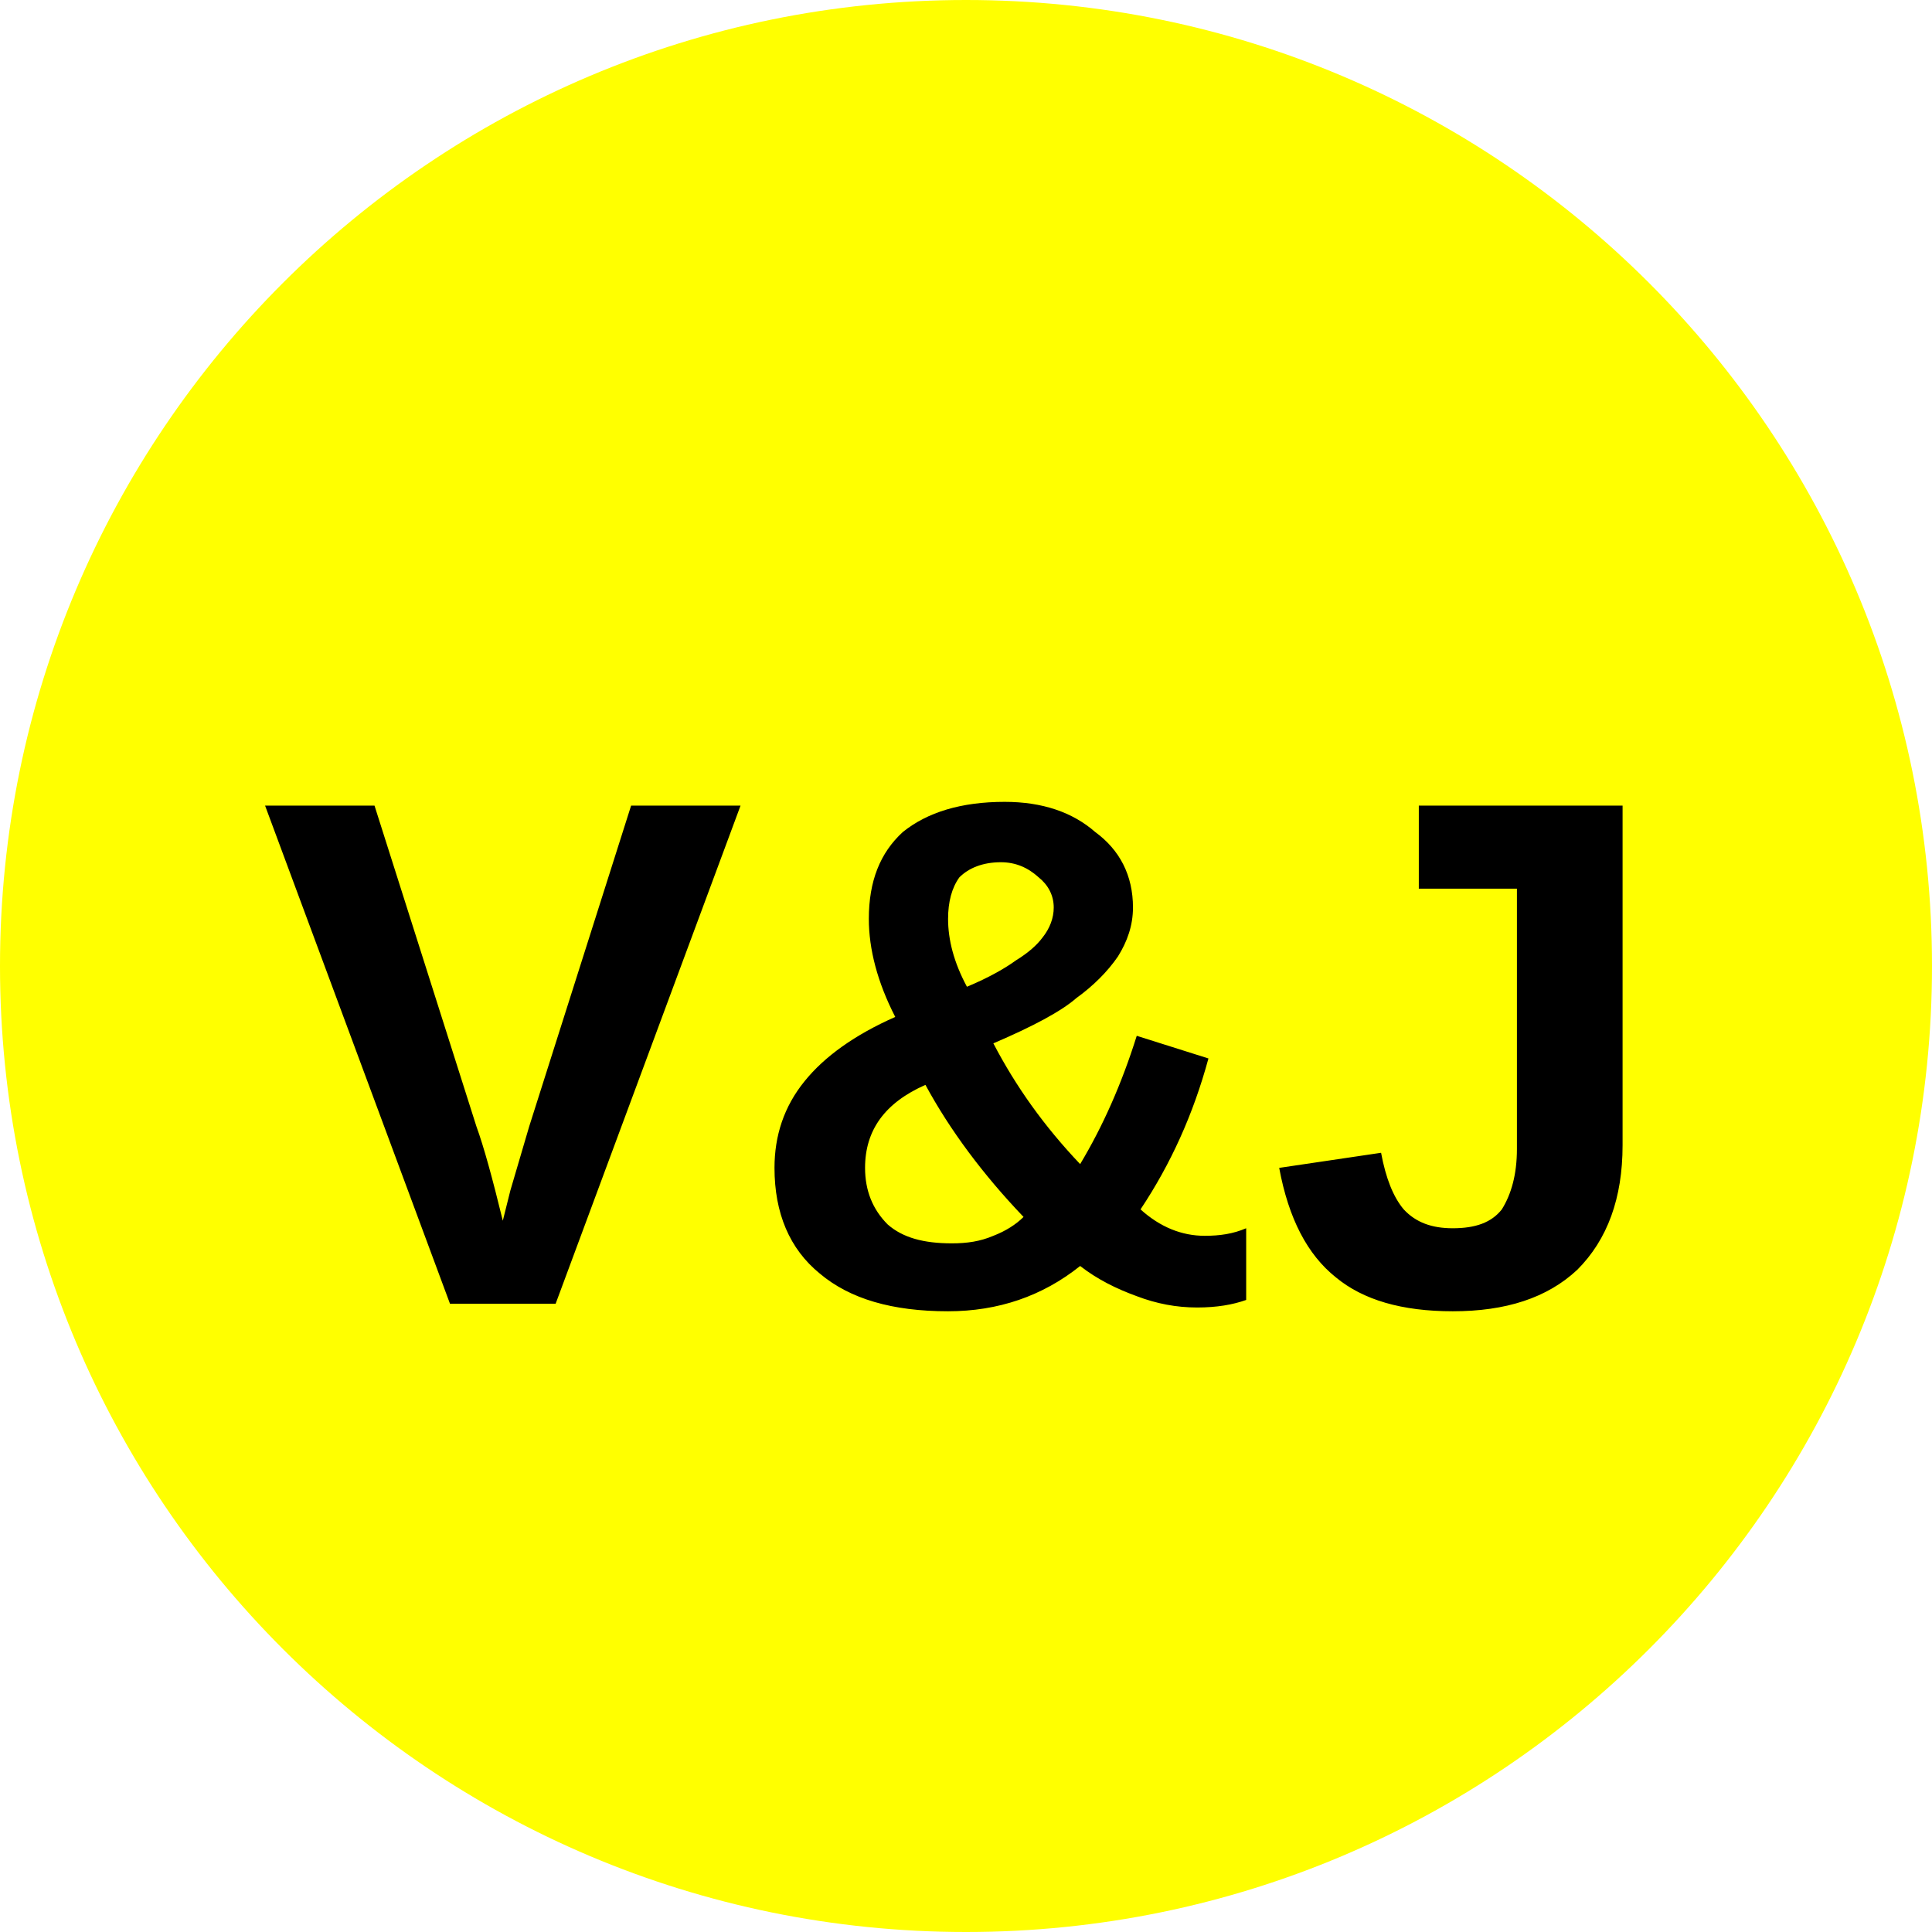
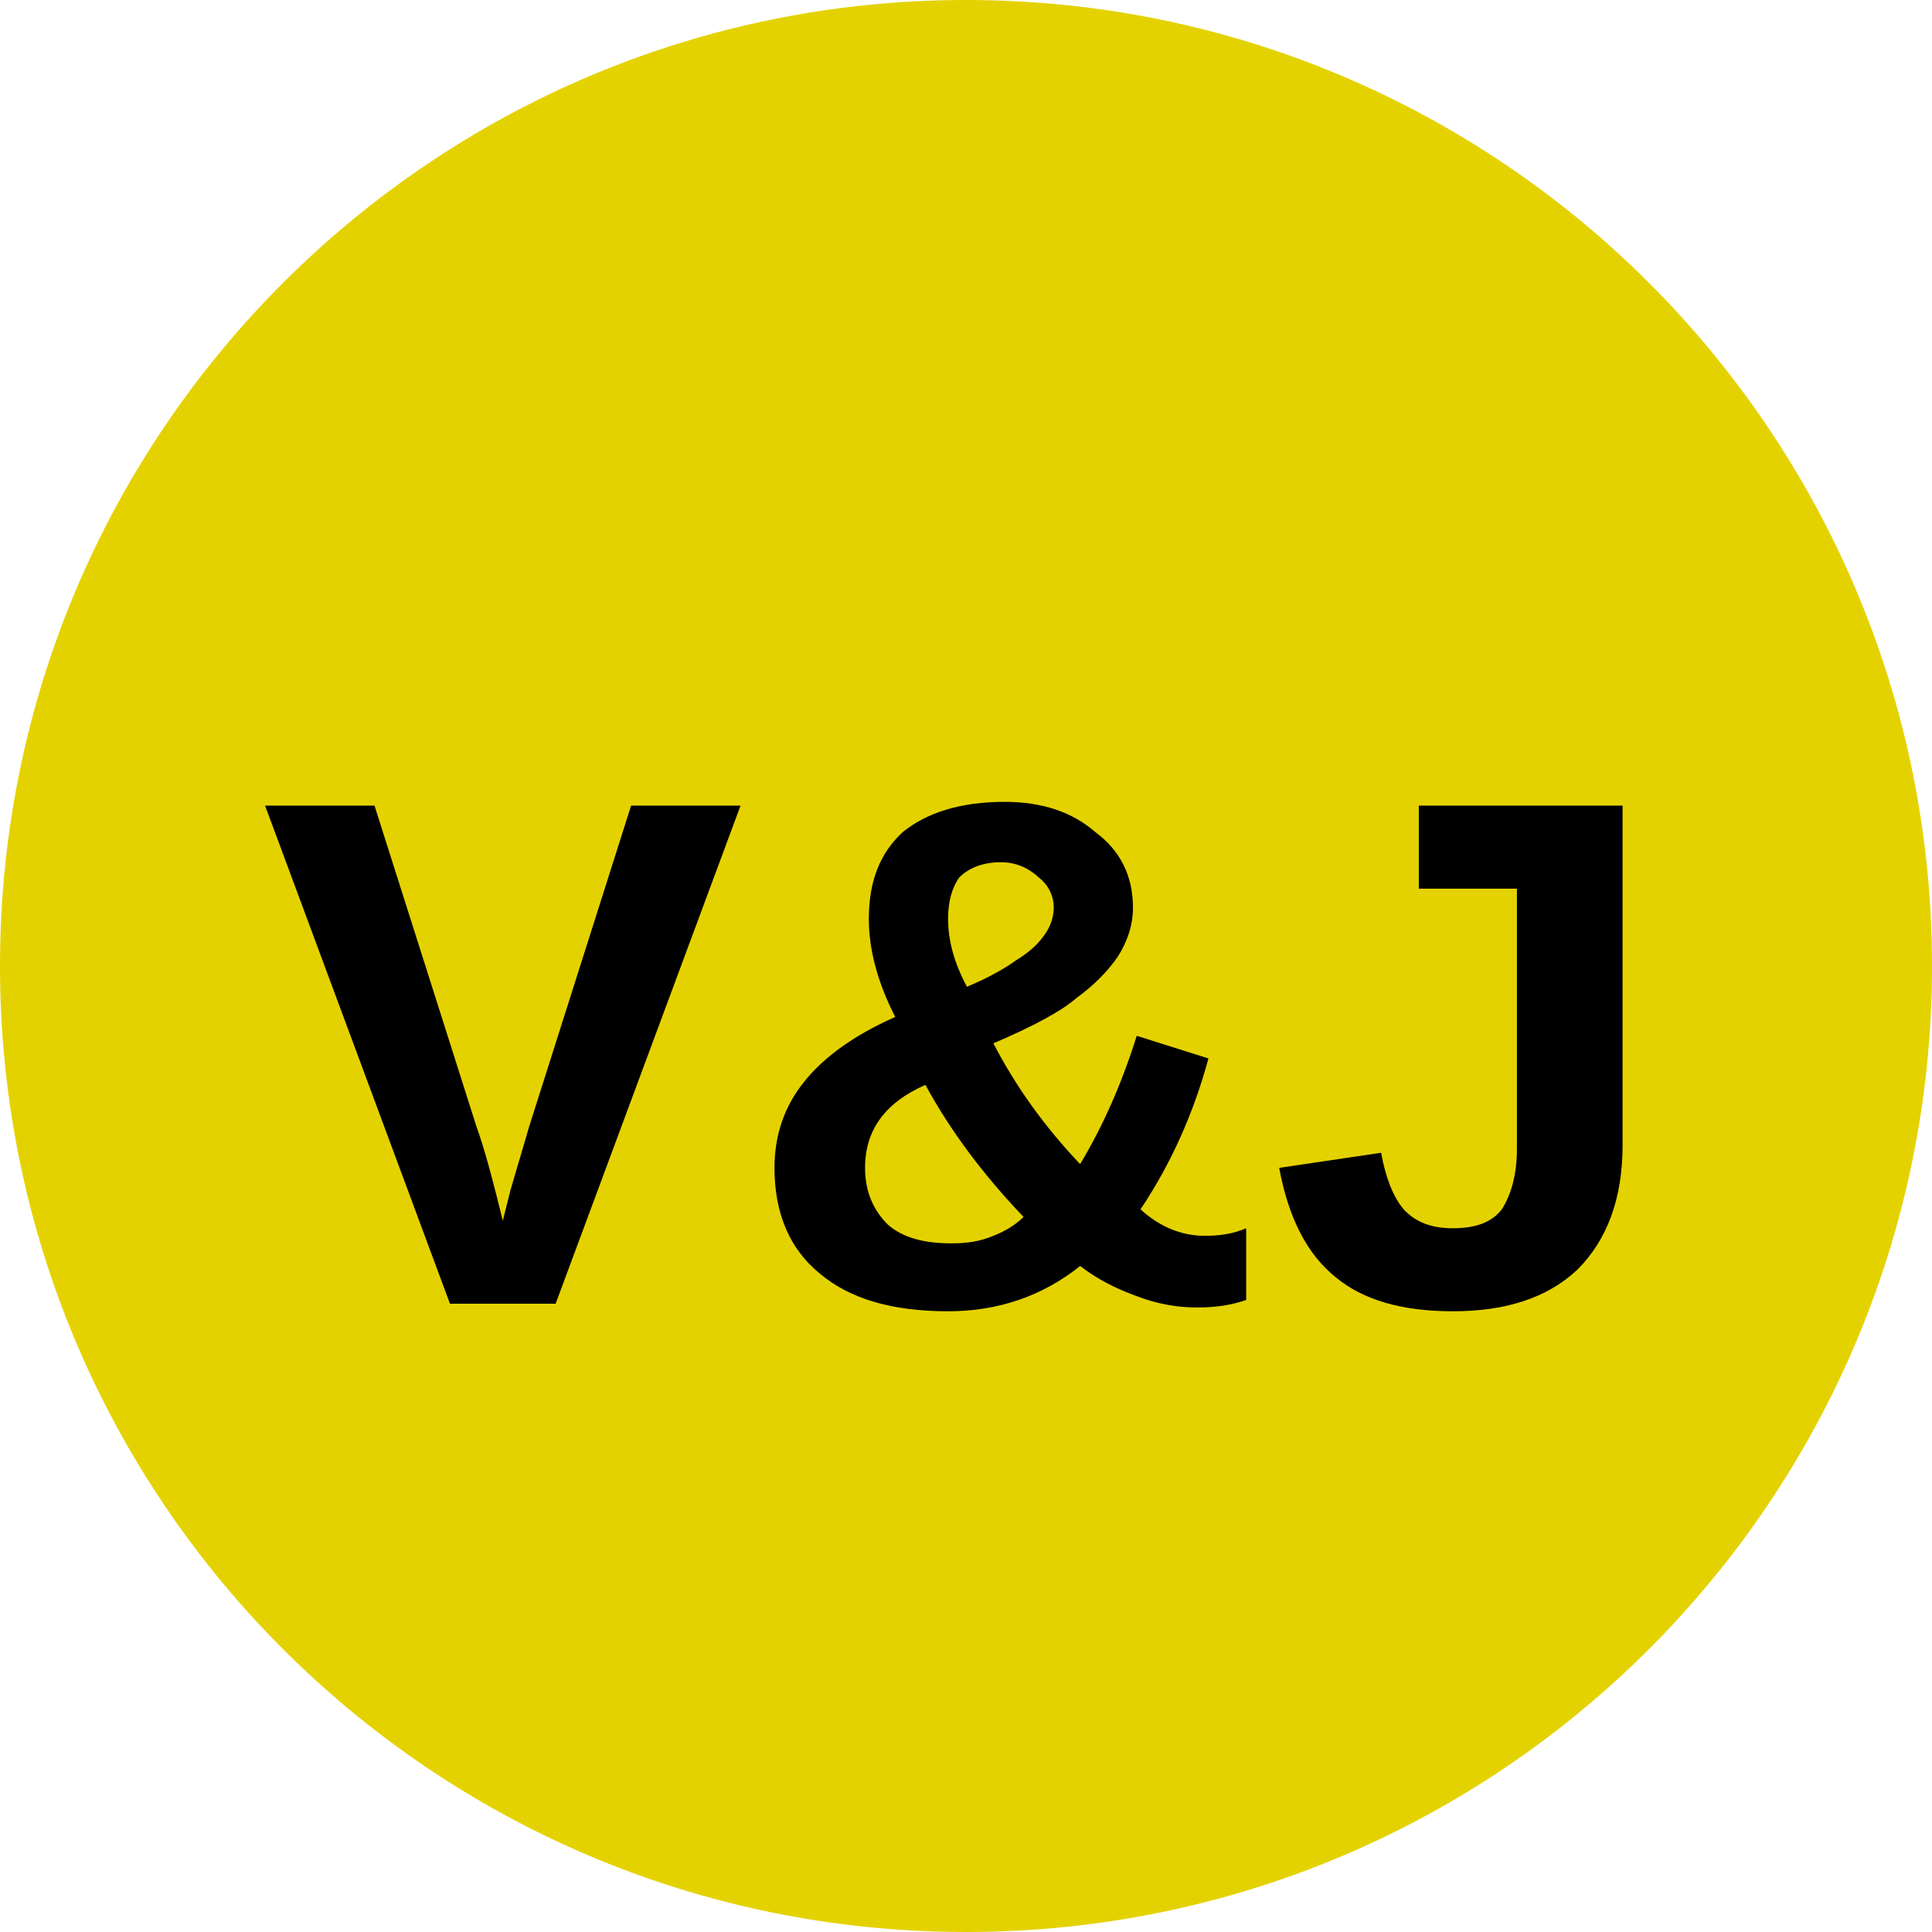
<svg xmlns="http://www.w3.org/2000/svg" viewBox="0 0 8 8">
-   <circle cx="4" cy="4" r="4" fill="yellow" />
+   <circle cx="4" cy="4" r="4" fill="#e4d200" />
  <text x="4" y="5.4" text-anchor="middle" font-weight="700" font-size="3" font-family="Arial" fill="#000000">V&amp;J</text>
</svg>
